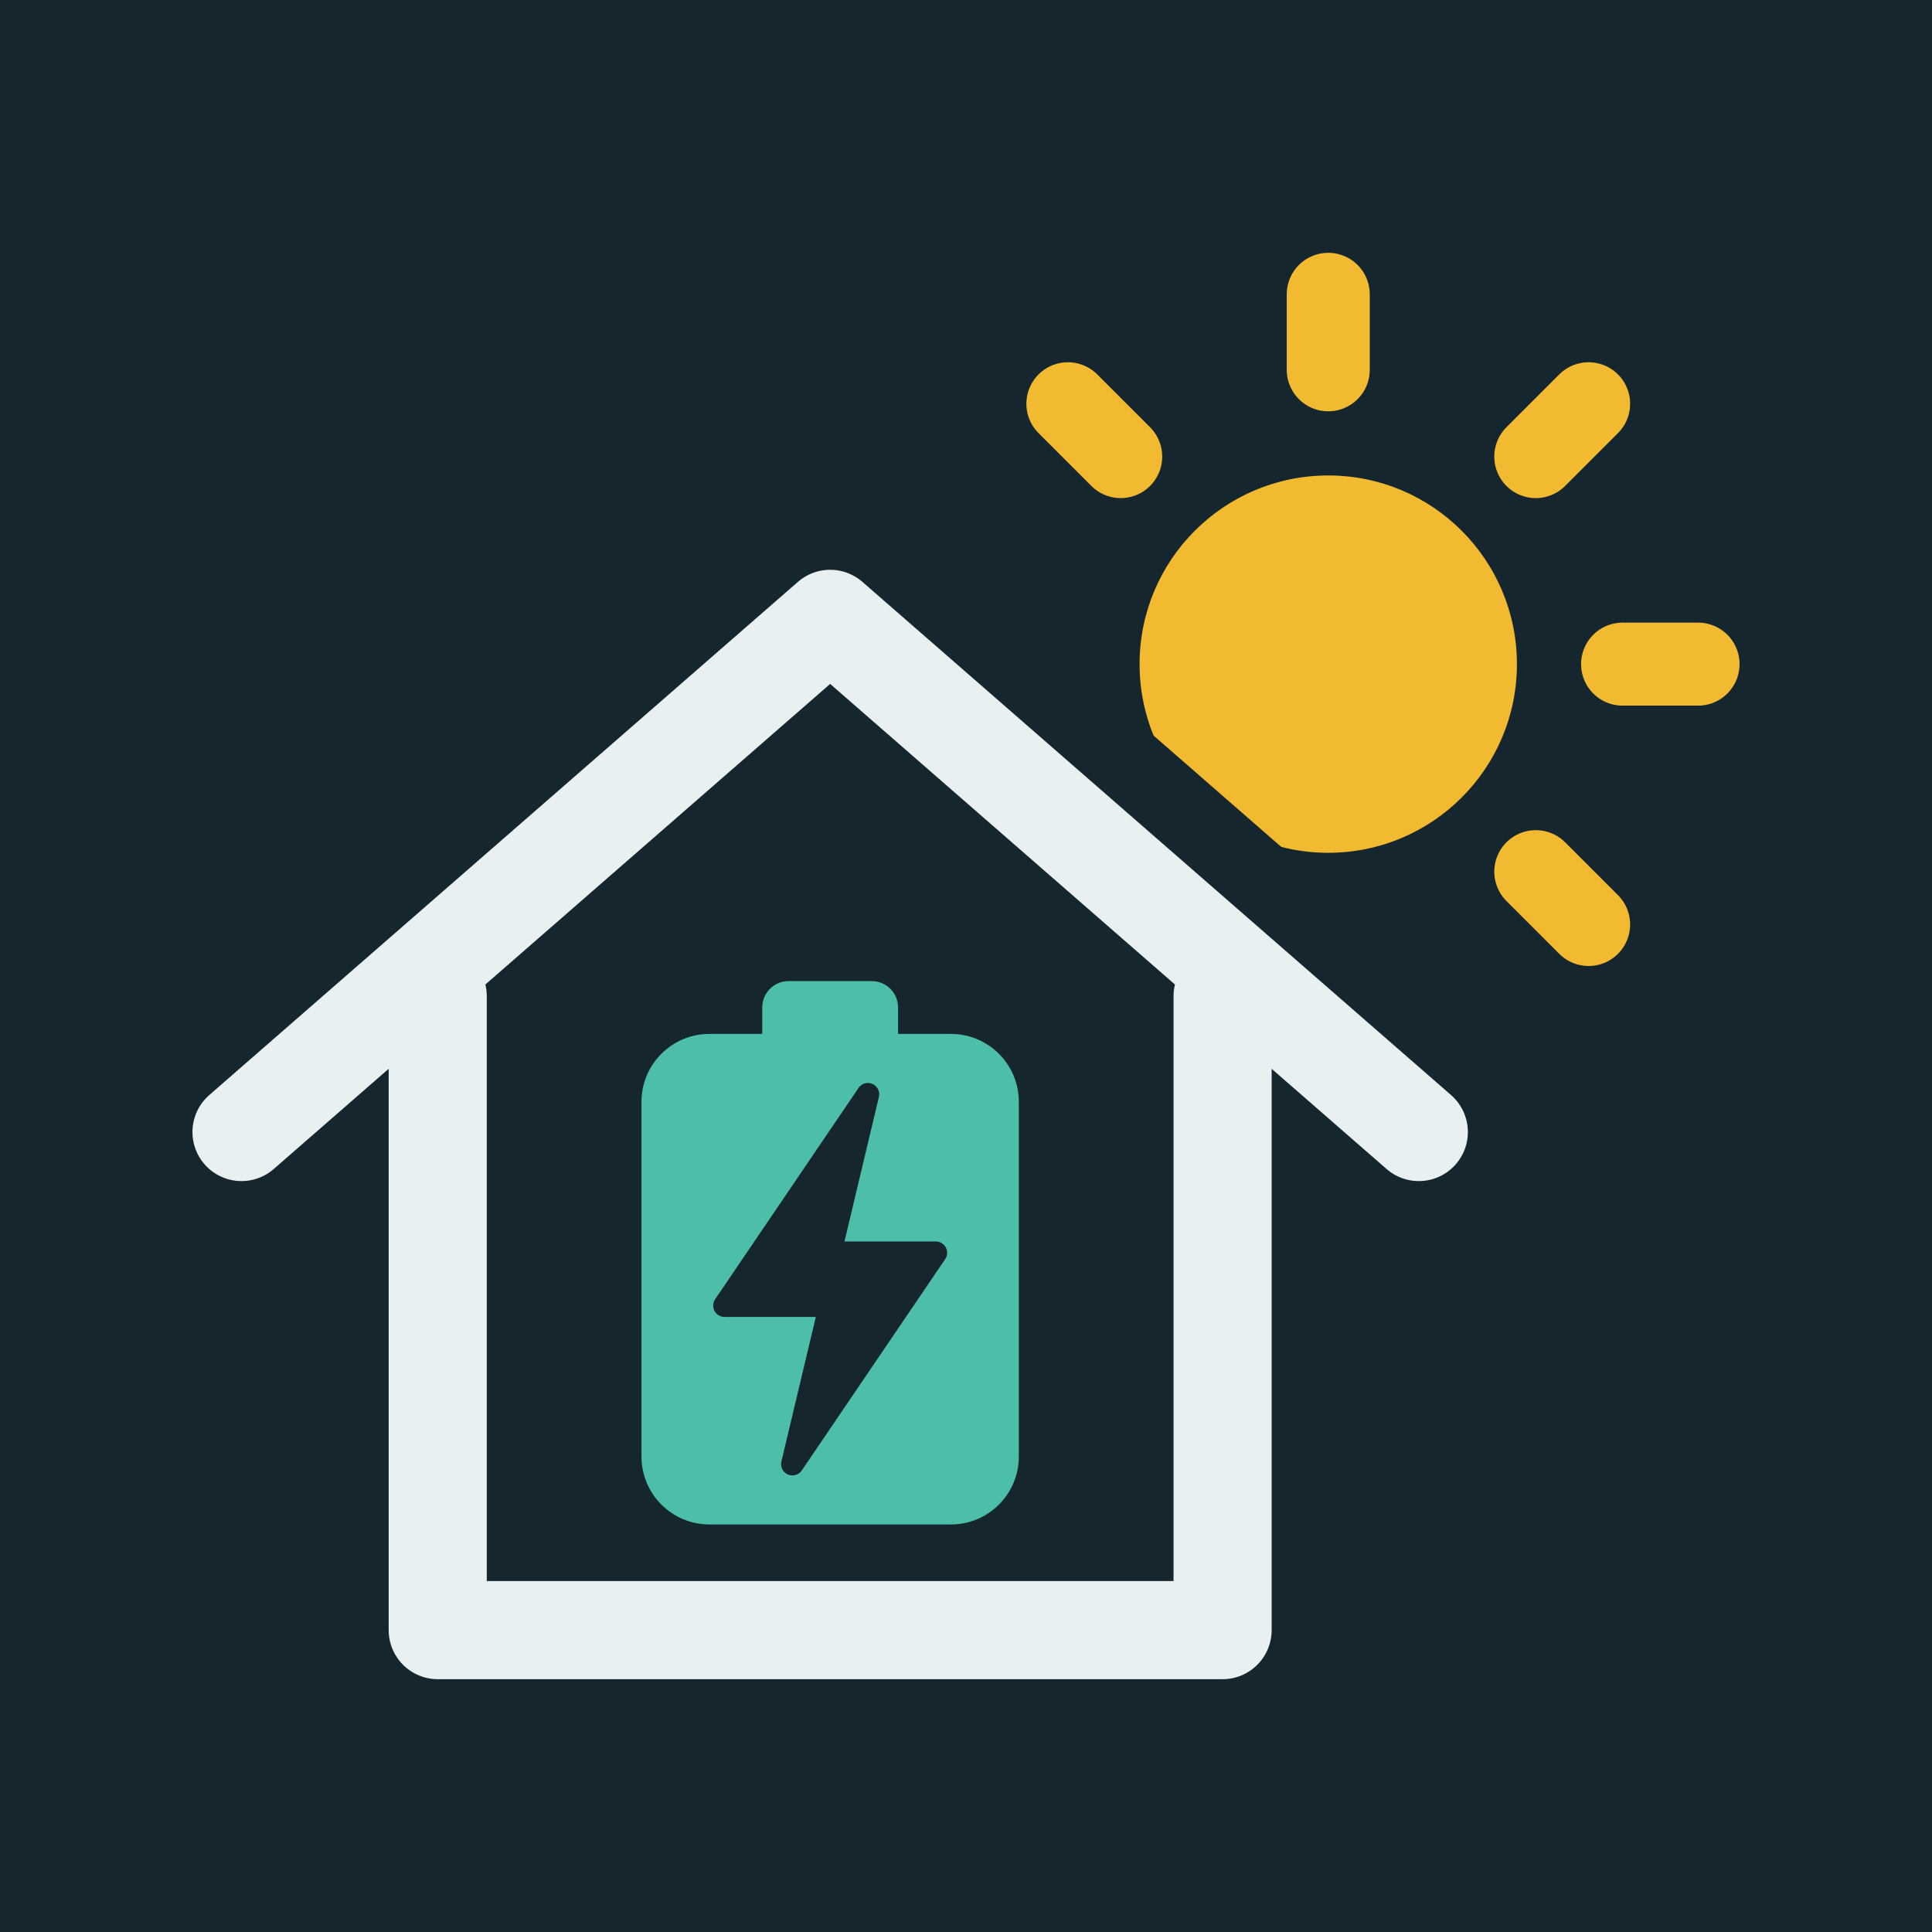
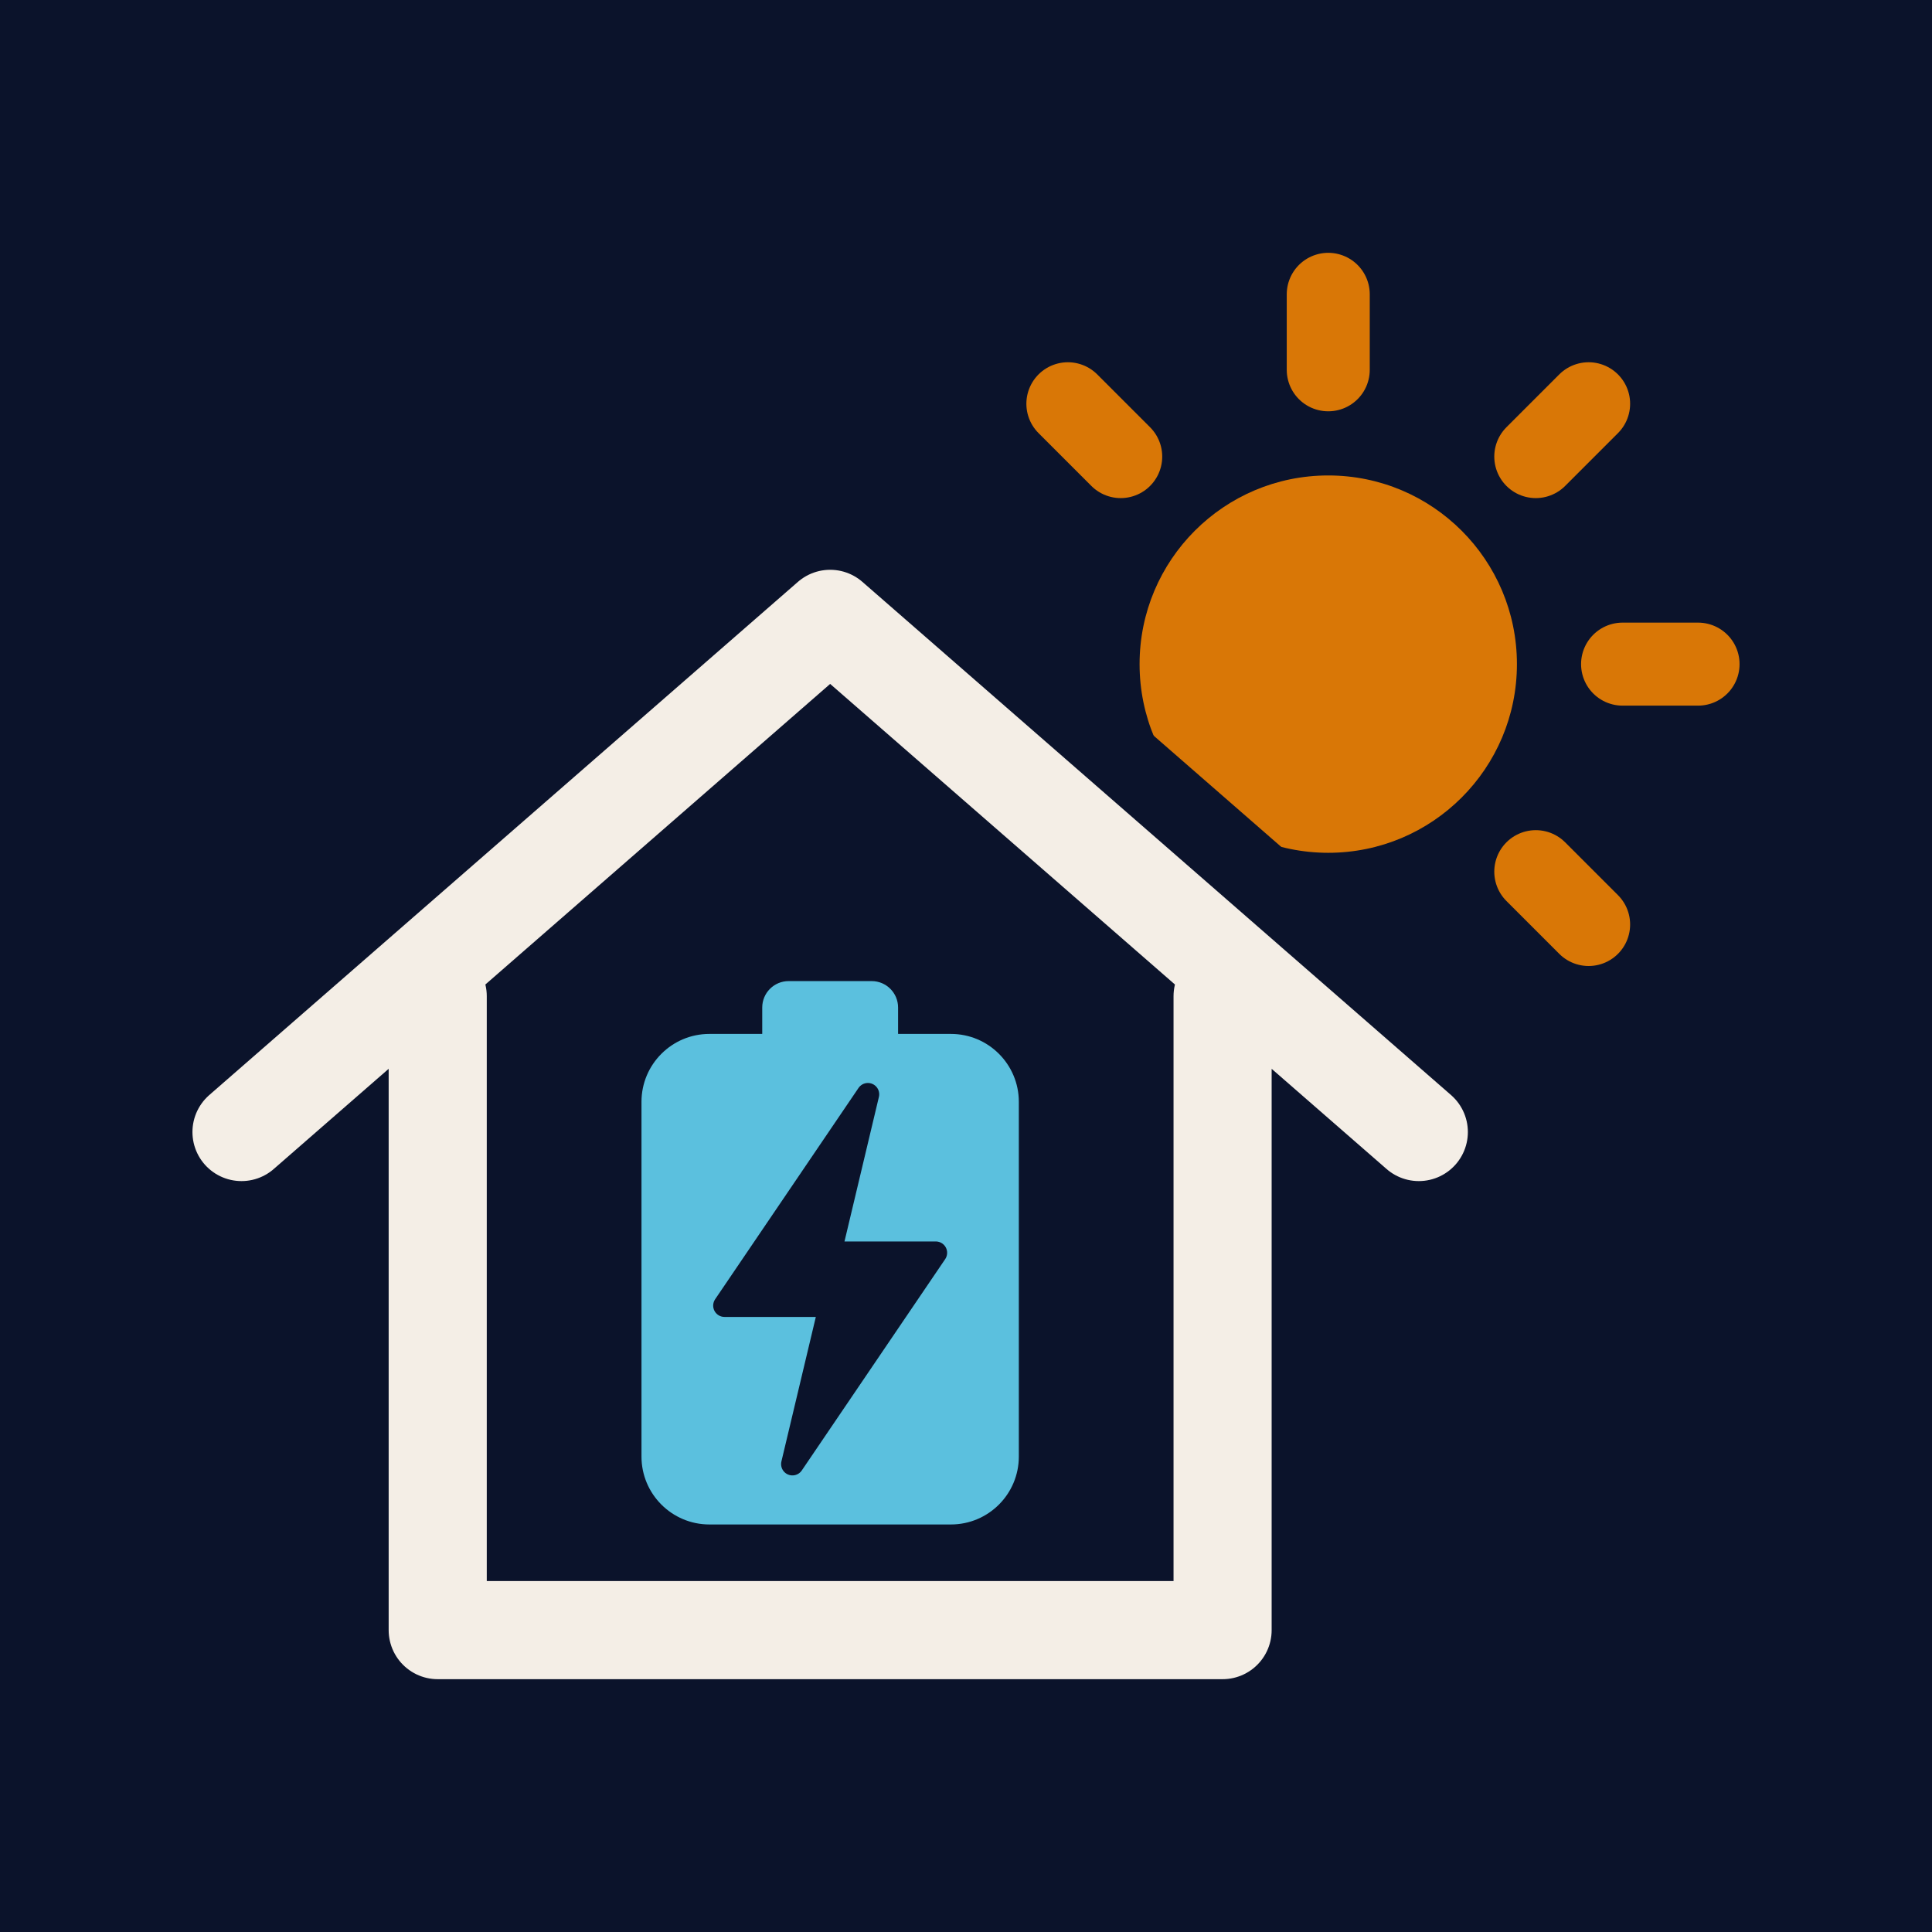
<svg xmlns="http://www.w3.org/2000/svg" viewBox="0 0 512 512">
-   <rect width="512" height="512" rx="0" fill="#16262E" />
+   <rect width="512" height="512" rx="0" fill="#0B132B" />
  <g transform="translate(256 256) scale(1) translate(-262 -250)">
    <defs>
      <mask id="ww-sun" maskUnits="userSpaceOnUse" x="0" y="0" width="512" height="512">
        <rect width="512" height="512" fill="#fff" />
        <path d="M70 294L226 158L382 294 M122 258V426H330V258" fill="none" stroke="#000" stroke-width="66" stroke-linecap="round" stroke-linejoin="round" />
      </mask>
      <mask id="ww-bolt" maskUnits="userSpaceOnUse" x="0" y="0" width="512" height="512">
        <rect width="512" height="512" fill="#fff" />
        <path d="M236 284L198 340H226L216 382L254 326H226Z" fill="#000" stroke="#000" stroke-width="6" stroke-linejoin="round" />
      </mask>
    </defs>
    <g stroke-linecap="round" stroke-linejoin="round">
      <g mask="url(#ww-sun)">
-         <path d="M358 72V92 M427 101L413 115 M456 170H436 M289 101L303 115 M427 239L413 225" stroke="#F2BA30" stroke-width="22" />
-         <circle cx="358" cy="170" r="50" fill="#F2BA30" />
+         <path d="M358 72V92 M427 101L413 115 M456 170H436 M289 101L303 115 M427 239L413 225" stroke="#D97706" stroke-width="22" />
+         <circle cx="358" cy="170" r="50" fill="#D97706" />
      </g>
-       <path d="M70 294L226 158L382 294 M122 258V426H330V258" fill="none" stroke="#E9F0F1" stroke-width="26" />
-       <g fill="#4DBFA9" mask="url(#ww-bolt)">
+       <path d="M70 294L226 158L382 294 M122 258V426H330V258" fill="none" stroke="#F4EEE6" stroke-width="26" />
+       <g fill="#5BC0DE" mask="url(#ww-bolt)">
        <rect x="208" y="254" width="36" height="24" rx="7" />
        <rect x="176" y="268" width="100" height="130" rx="18" />
      </g>
    </g>
  </g>
</svg>
